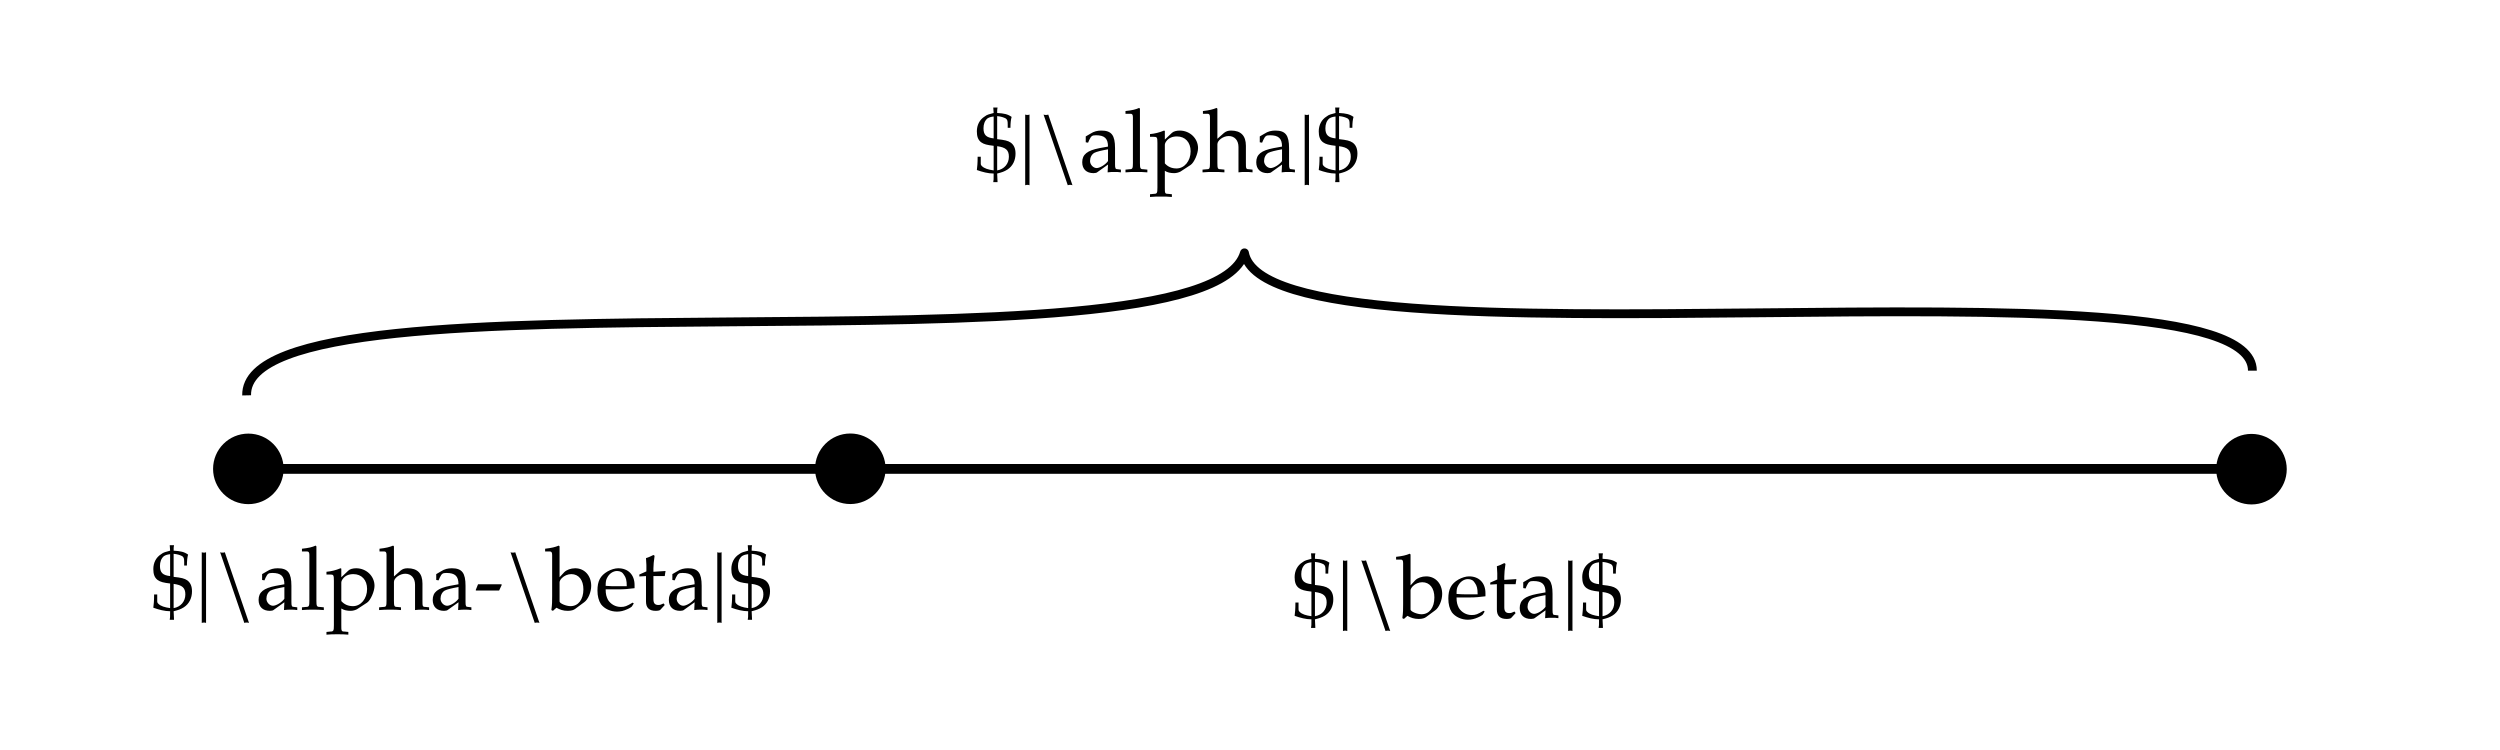
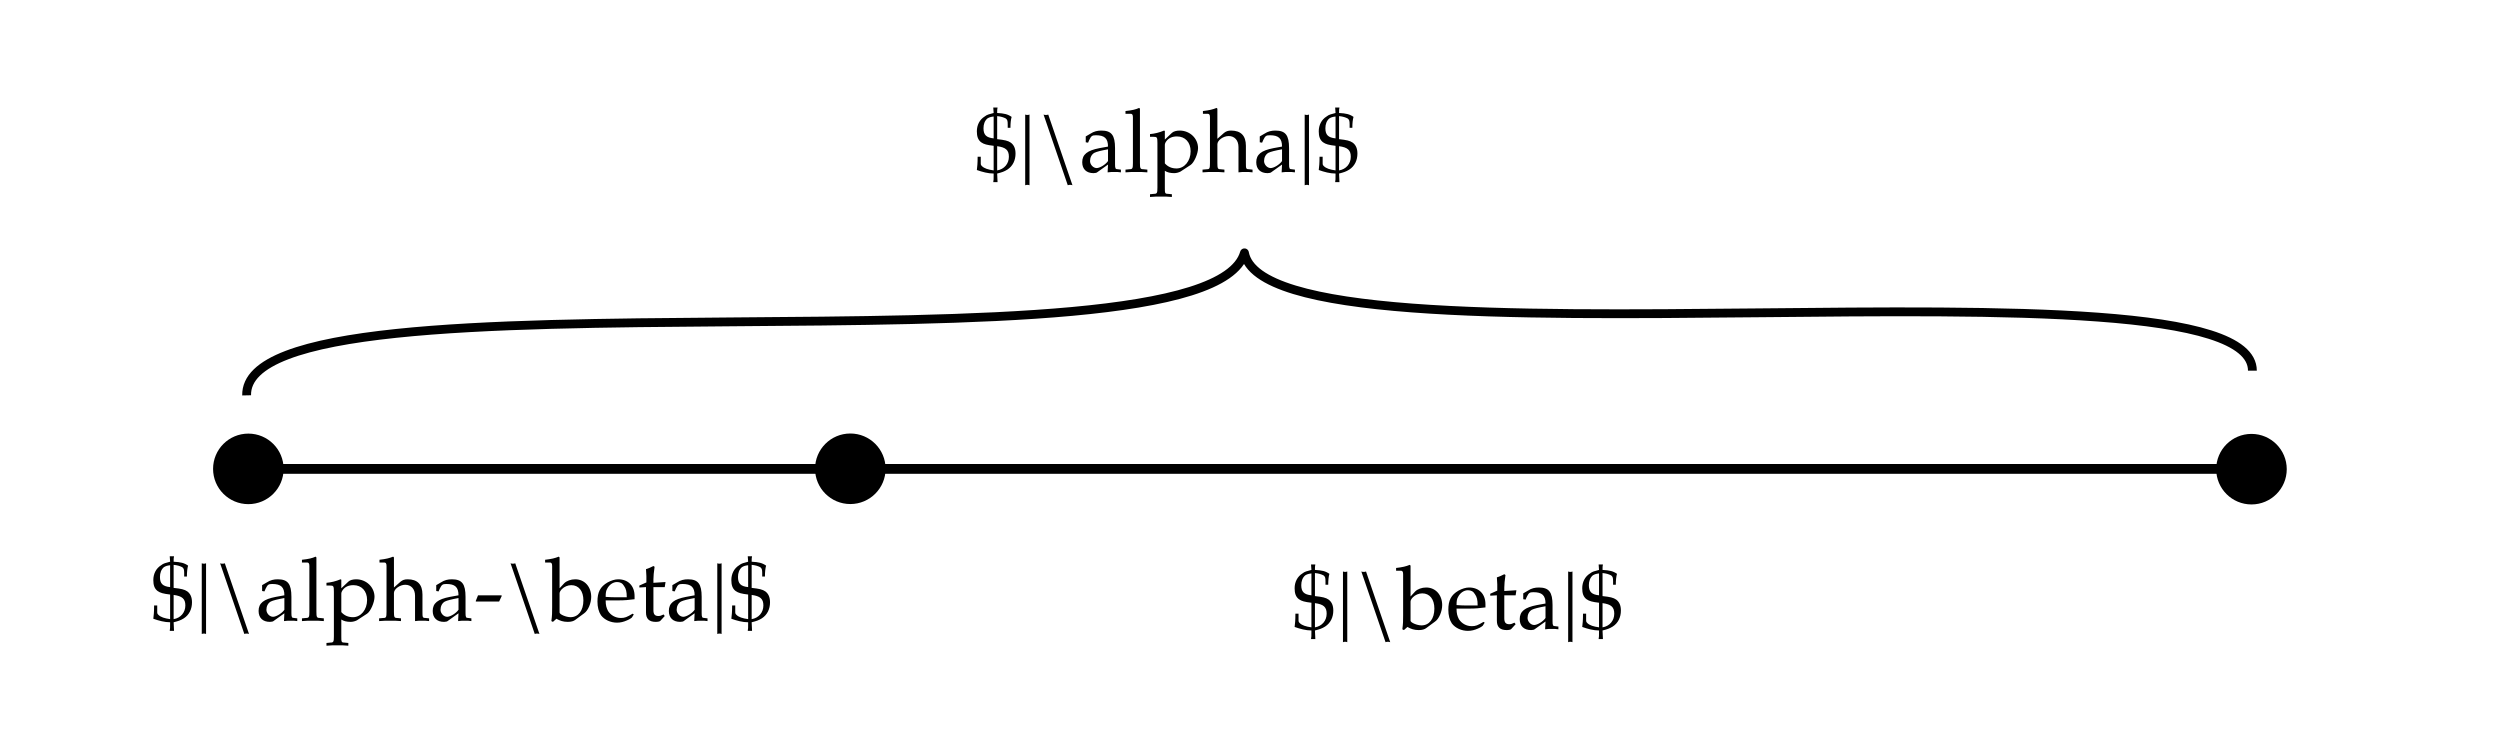
<svg xmlns="http://www.w3.org/2000/svg" width="100mm" height="30mm" viewBox="0 0 100 30" version="1.1" id="svg1">
  <defs id="defs1">
    </defs>
  <g id="layer1">
    <path style="fill:#000000;fill-opacity:0;stroke:#000000;stroke-width:0.393;stroke-dasharray:none" d="m 0.326,47.923 c 33.09,0 66.18,0 99.27,0" id="path3" transform="matrix(0.8058869,0,0,1,9.674939,-29.16701)" />
    <g id="g2">
      <ellipse style="fill:#000000;stroke:#000000;stroke-width:0;stroke-dasharray:none" id="circle3-8-3-0" cx="90.059" cy="18.767" rx="1.411" ry="1.411" />
      <ellipse style="fill:#000000;stroke:#000000;stroke-width:0;stroke-dasharray:none" id="circle3-8-3" cx="34.013" cy="18.751" rx="1.411" ry="1.411" />
      <ellipse style="fill:#000000;stroke:#000000;stroke-width:0;stroke-dasharray:none" id="circle3-8" cx="9.934" cy="18.755" rx="1.411" ry="1.411" />
    </g>
    <g id="g1">
-       <text xml:space="preserve" style="font-size:3.528px;font-family:'TeX Gyre Pagella';-inkscape-font-specification:'TeX Gyre Pagella';text-align:center;word-spacing:0px;text-anchor:middle;fill:#000000;fill-opacity:1;stroke:#000000;stroke-width:0;stroke-dasharray:none" x="61.396" y="24.71" id="text1-3">
-         <tspan id="tspan1-6" style="fill:#000000;fill-opacity:1;stroke-width:0;stroke-dasharray:none" x="61.396" y="24.71">$|\beta|$</tspan>
+       <text xml:space="preserve" style="font-size:3.528px;font-family:'TeX Gyre Pagella';-inkscape-font-specification:'TeX Gyre Pagella';text-align:center;word-spacing:0px;text-anchor:middle;fill:#000000;fill-opacity:1;stroke:#000000;stroke-width:0;stroke-dasharray:none" x="61.396" y="25.154" id="text1-3">
+         <tspan id="tspan1-6" style="fill:#000000;fill-opacity:1;stroke-width:0;stroke-dasharray:none" x="61.396" y="25.154">$|\beta|$</tspan>
      </text>
-       <text xml:space="preserve" style="font-size:3.528px;font-family:'TeX Gyre Pagella';-inkscape-font-specification:'TeX Gyre Pagella';text-align:center;word-spacing:0px;text-anchor:middle;fill:#000000;fill-opacity:1;stroke:#000000;stroke-width:0;stroke-dasharray:none" x="21.552" y="24.385" id="text1-3-6">
-         <tspan id="tspan1-6-7" style="fill:#000000;fill-opacity:1;stroke-width:0;stroke-dasharray:none" x="21.552" y="24.385">$|\alpha-\beta|$</tspan>
+       <text xml:space="preserve" style="font-size:3.528px;font-family:'TeX Gyre Pagella';-inkscape-font-specification:'TeX Gyre Pagella';text-align:center;word-spacing:0px;text-anchor:middle;fill:#000000;fill-opacity:1;stroke:#000000;stroke-width:0;stroke-dasharray:none" x="21.552" y="24.829" id="text1-3-6">
+         <tspan id="tspan1-6-7" style="fill:#000000;fill-opacity:1;stroke-width:0;stroke-dasharray:none" x="21.552" y="24.829">$|\alpha-\beta|$</tspan>
      </text>
      <text xml:space="preserve" style="font-size:3.528px;font-family:'TeX Gyre Pagella';-inkscape-font-specification:'TeX Gyre Pagella';text-align:center;word-spacing:0px;text-anchor:middle;fill:#000000;fill-opacity:1;stroke:#000000;stroke-width:0;stroke-dasharray:none" x="49.771" y="6.876" id="text1-3-2">
        <tspan id="tspan1-6-5" style="fill:#000000;fill-opacity:1;stroke-width:0;stroke-dasharray:none" x="49.771" y="6.876">$|\alpha|$</tspan>
      </text>
    </g>
    <path style="fill:#000000;fill-opacity:0;stroke:#000000;stroke-width:0.353;stroke-linejoin:round;stroke-dasharray:none" d="m 90.096,14.826 c 0,-5.052 -39.378,0.456 -40.318,-4.713 -1.527,5.287 -40.031,0.179 -39.913,5.701" id="path3-3" />
  </g>
</svg>
